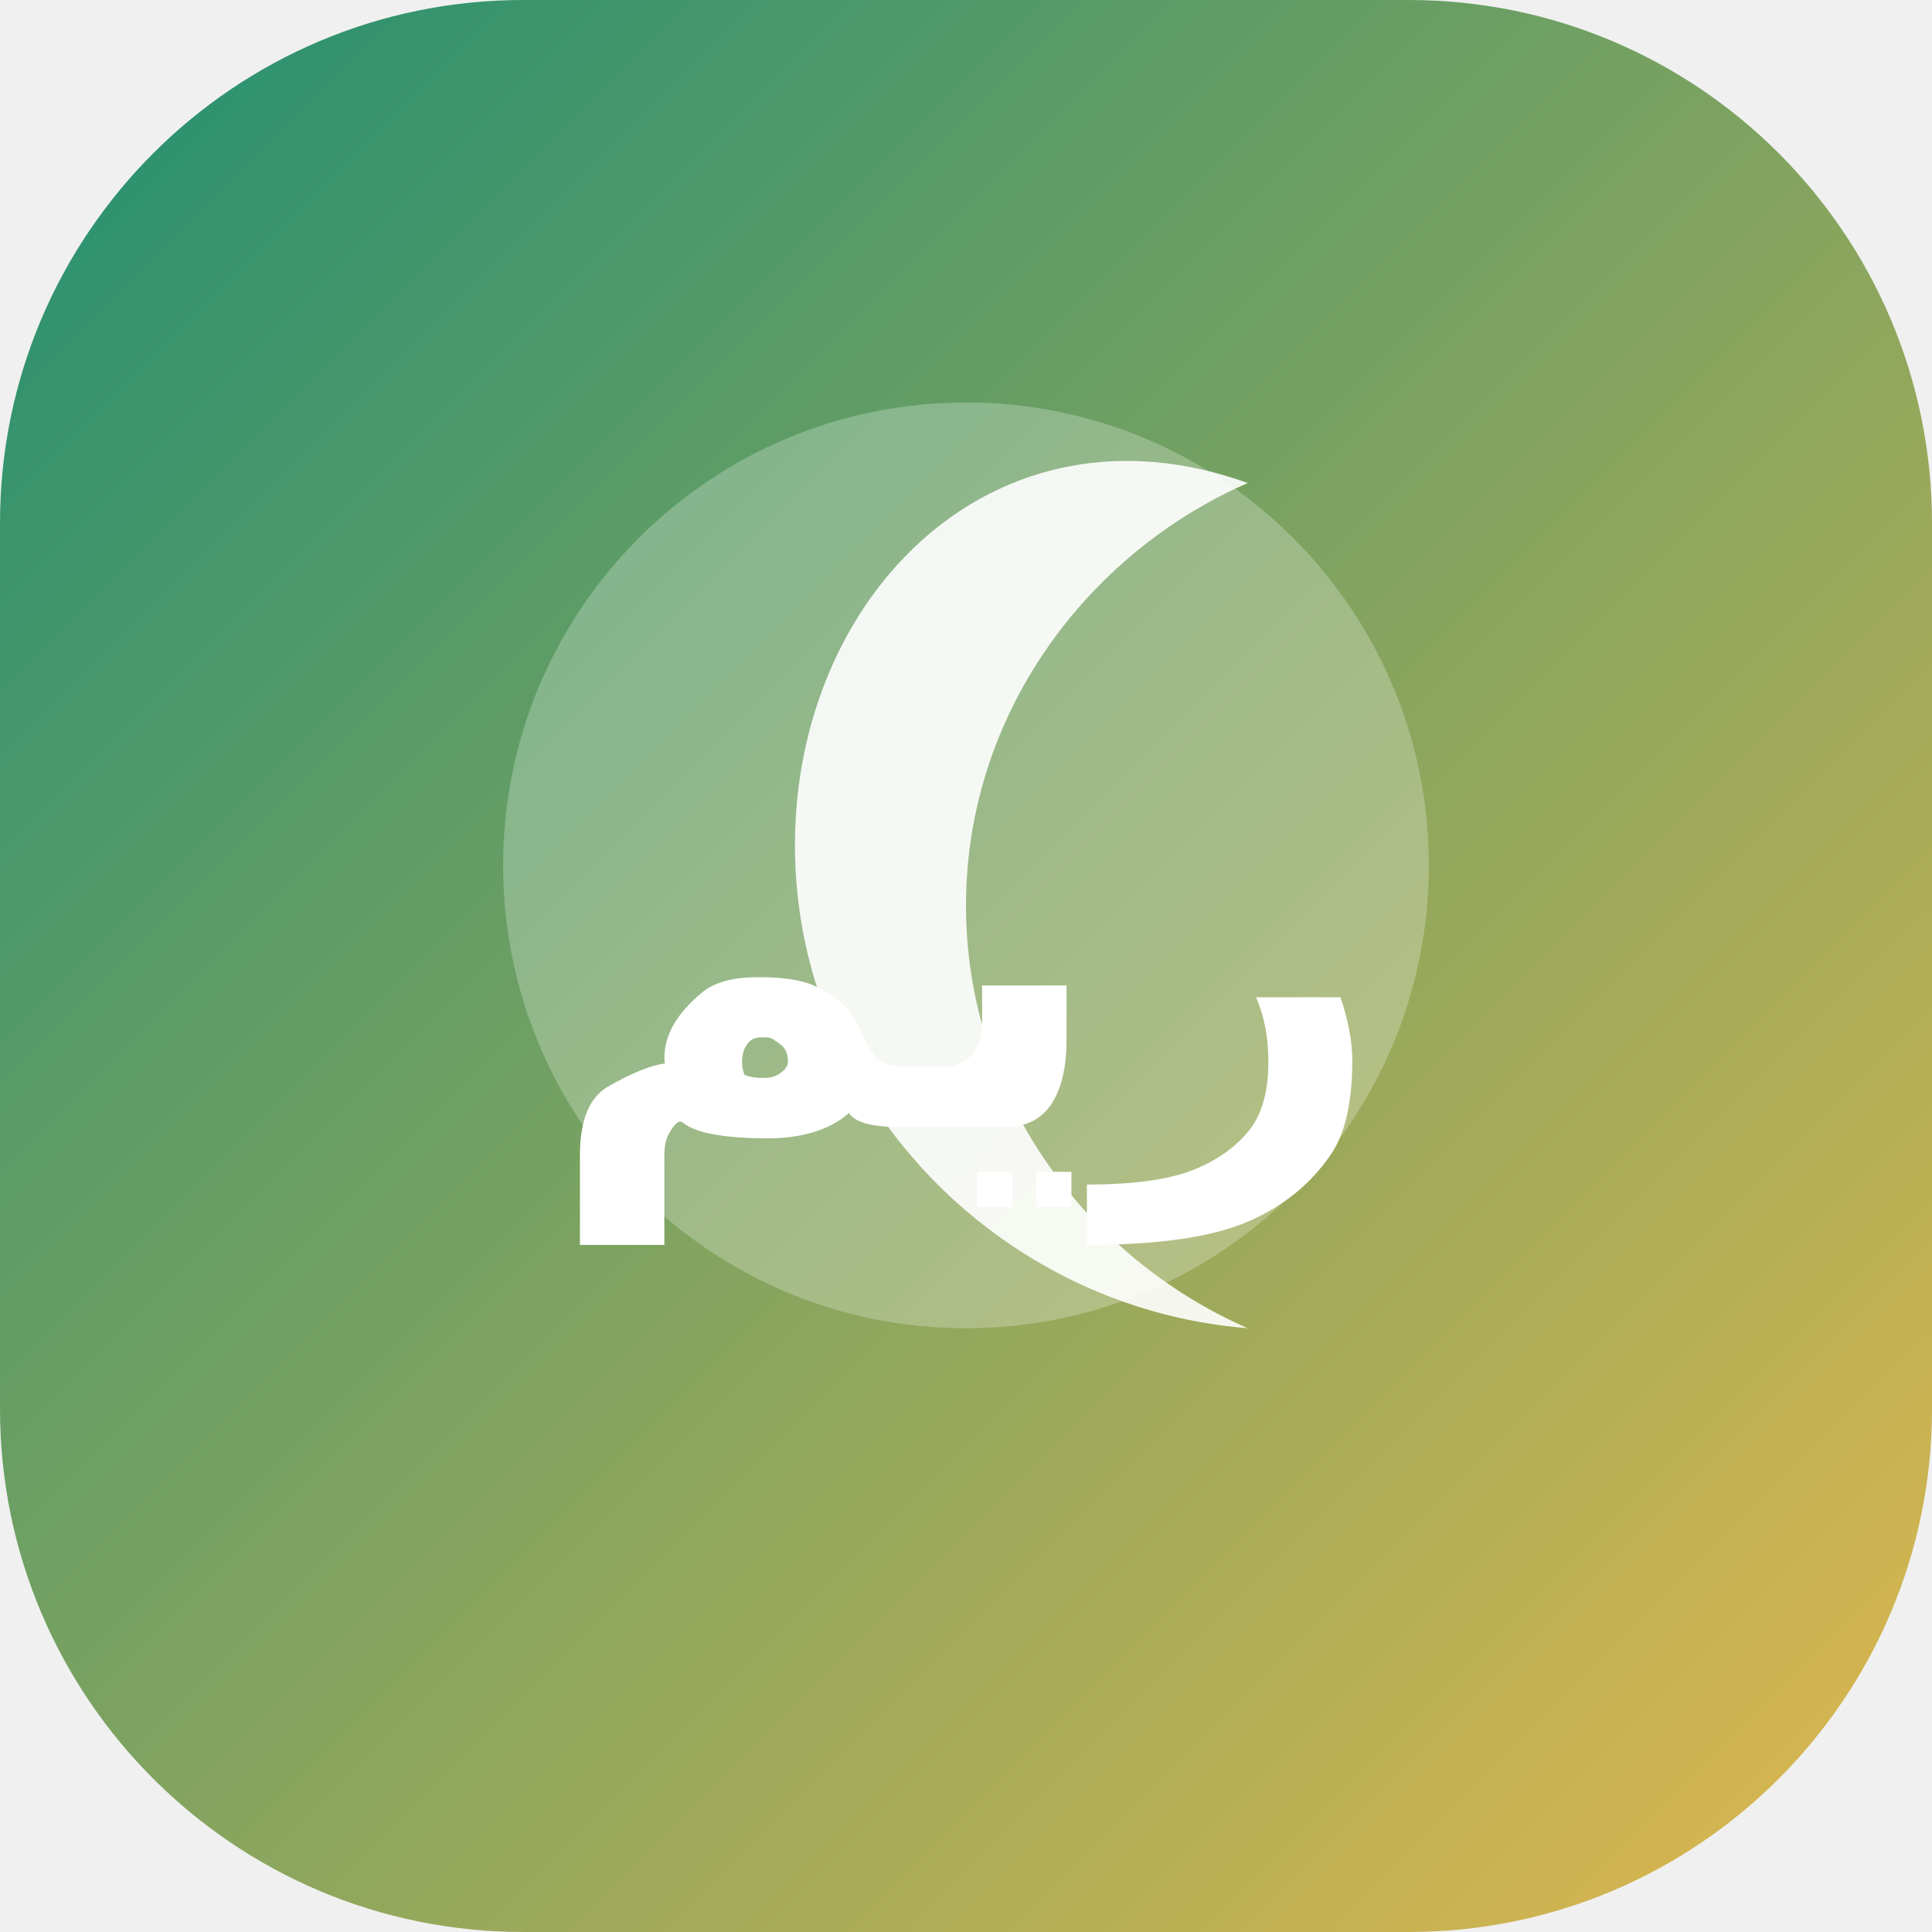
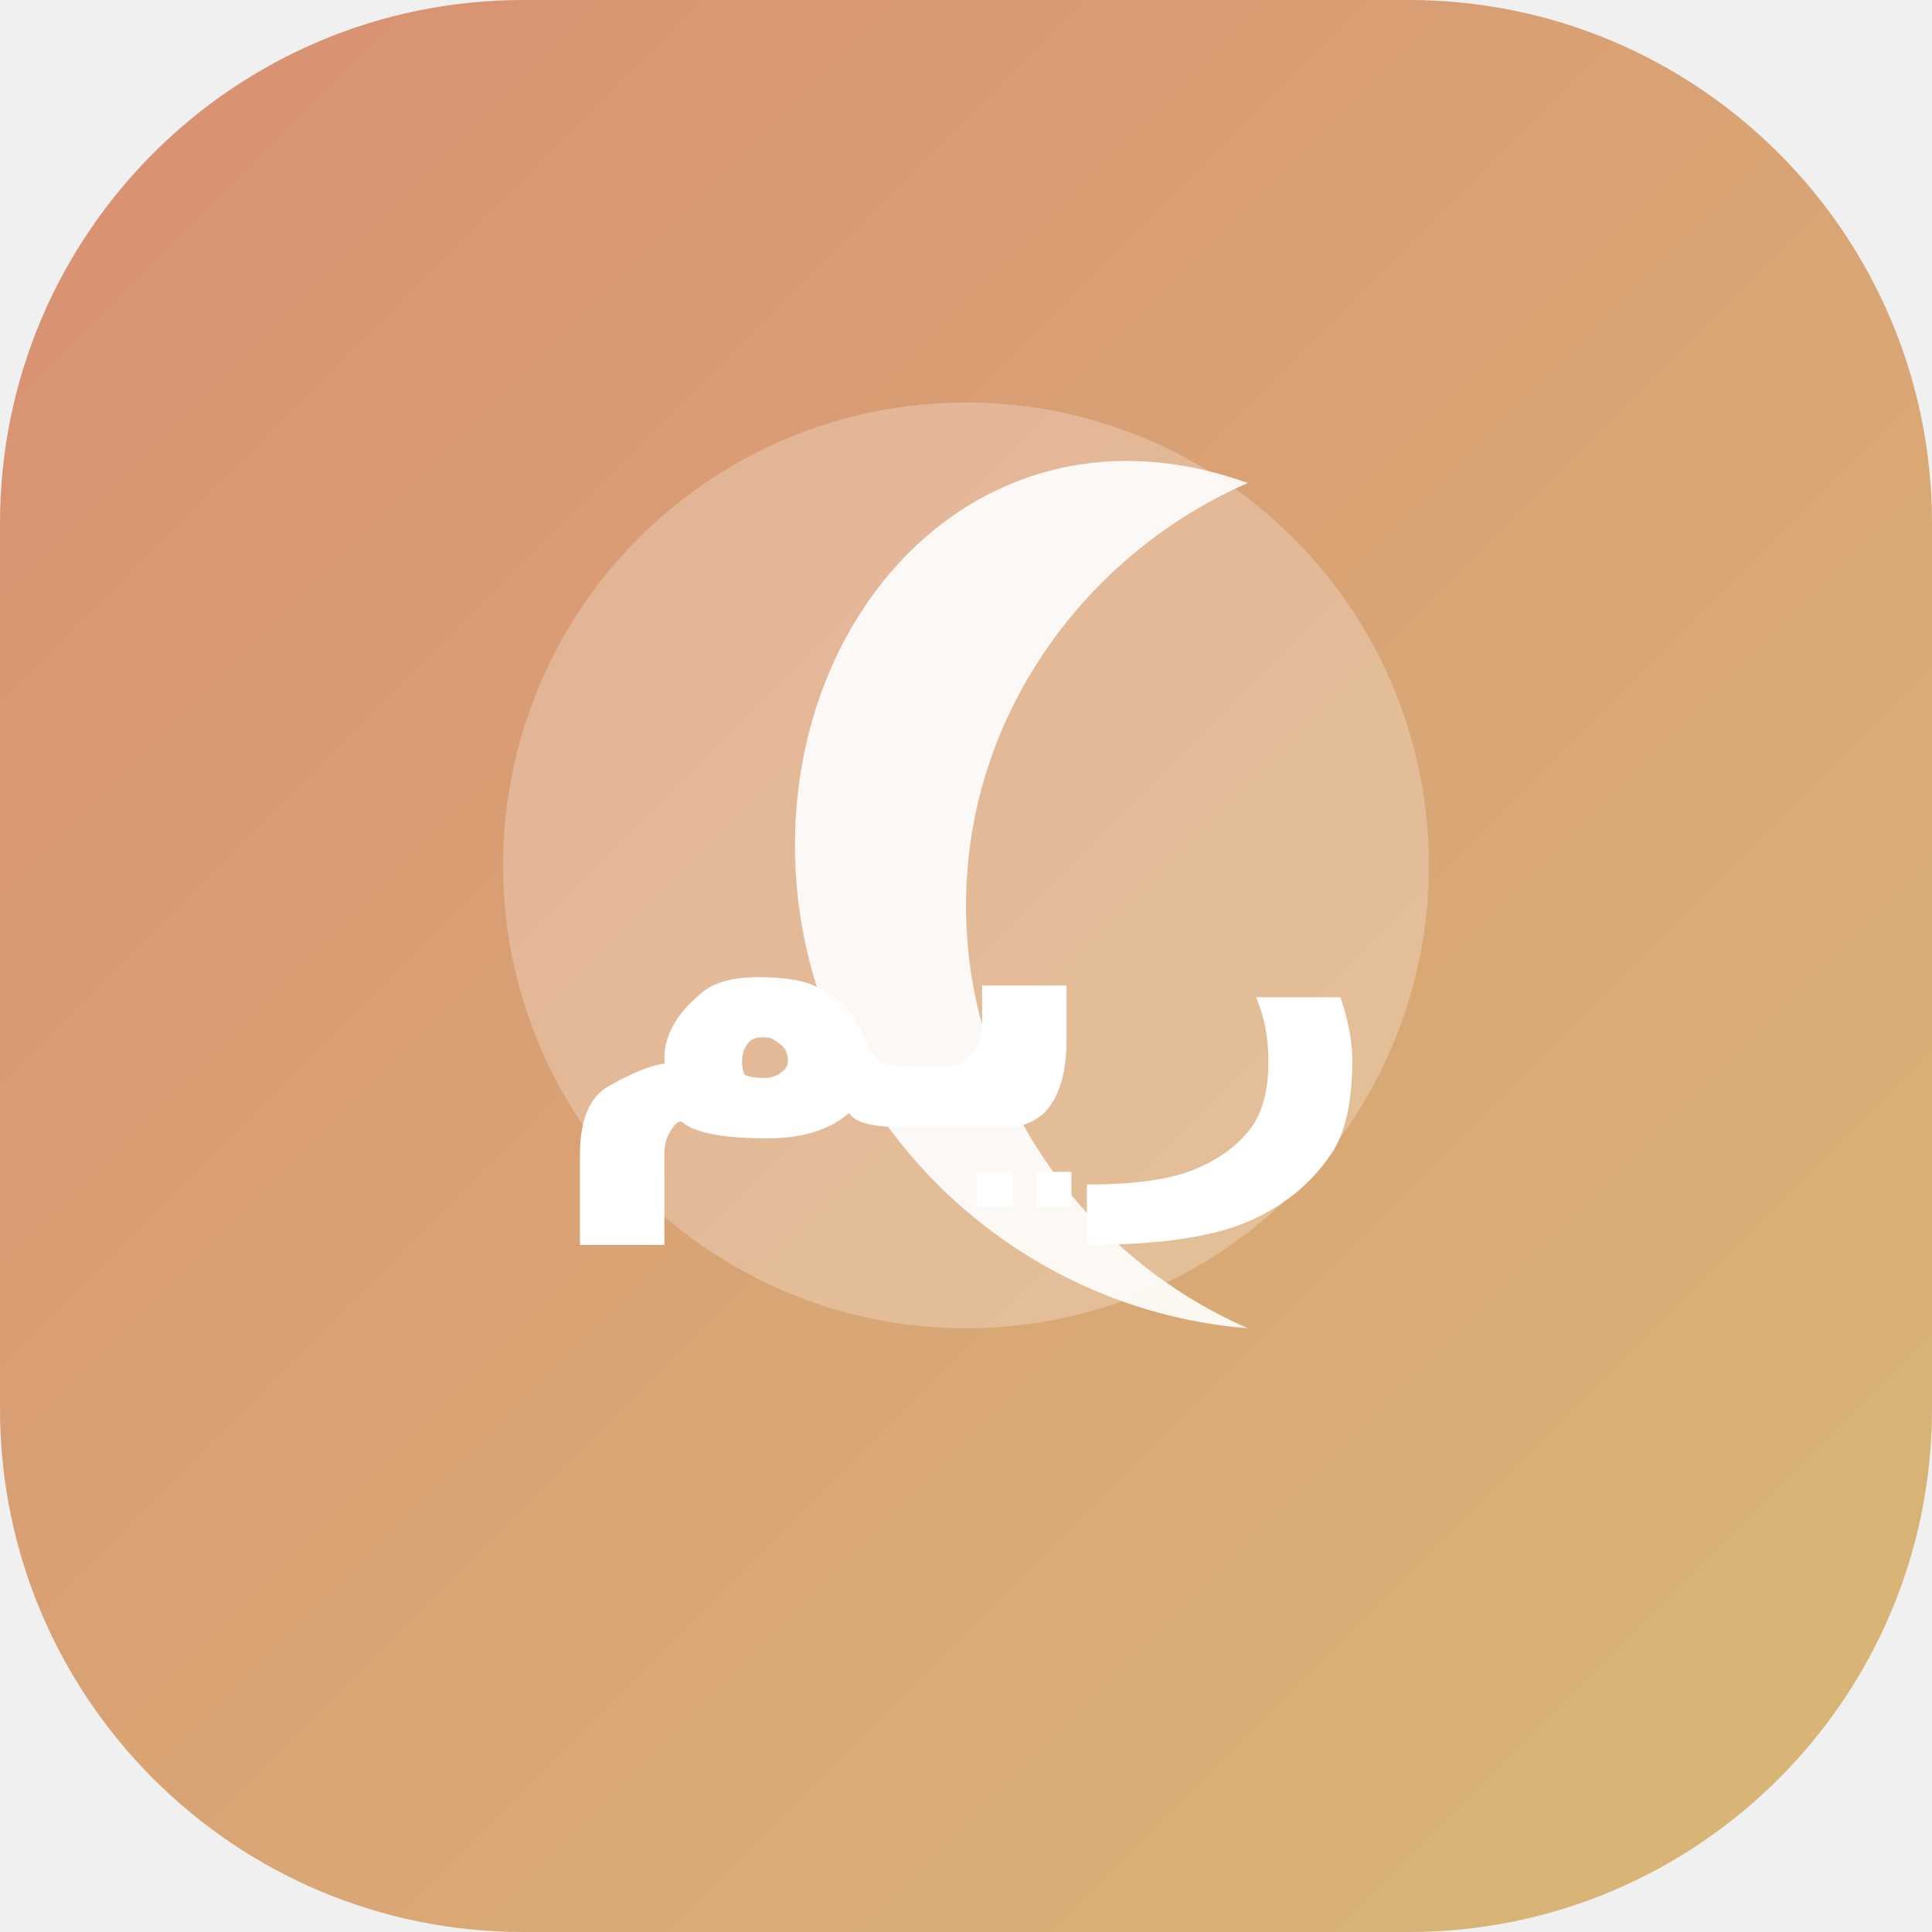
<svg xmlns="http://www.w3.org/2000/svg" width="192" height="192" viewBox="0 0 192 192">
  <defs>
    <linearGradient id="g" x1="0" x2="1" y1="0" y2="1">
-       <stop stop-color="#1f8f72" />
-       <stop offset="1" stop-color="#e3b84d" />
+       <stop stop-color="#d98f72" />
+       <stop offset="1" stop-color="#d9b877" />
    </linearGradient>
  </defs>
  <rect width="192" height="192" rx="52" fill="url(#g)" />
  <circle cx="96" cy="86" r="46" fill="#fff" opacity=".25" />
  <text x="96" y="112" font-size="48" font-family="Tahoma,Arial" font-weight="900" fill="white" text-anchor="middle">ريم</text>
  <path d="M124 48c-16 7-28 23-28 42 0 19 12 35 28 42-25-2-45-23-45-48s20-45 45-36z" fill="#fff" opacity=".9" />
</svg>
